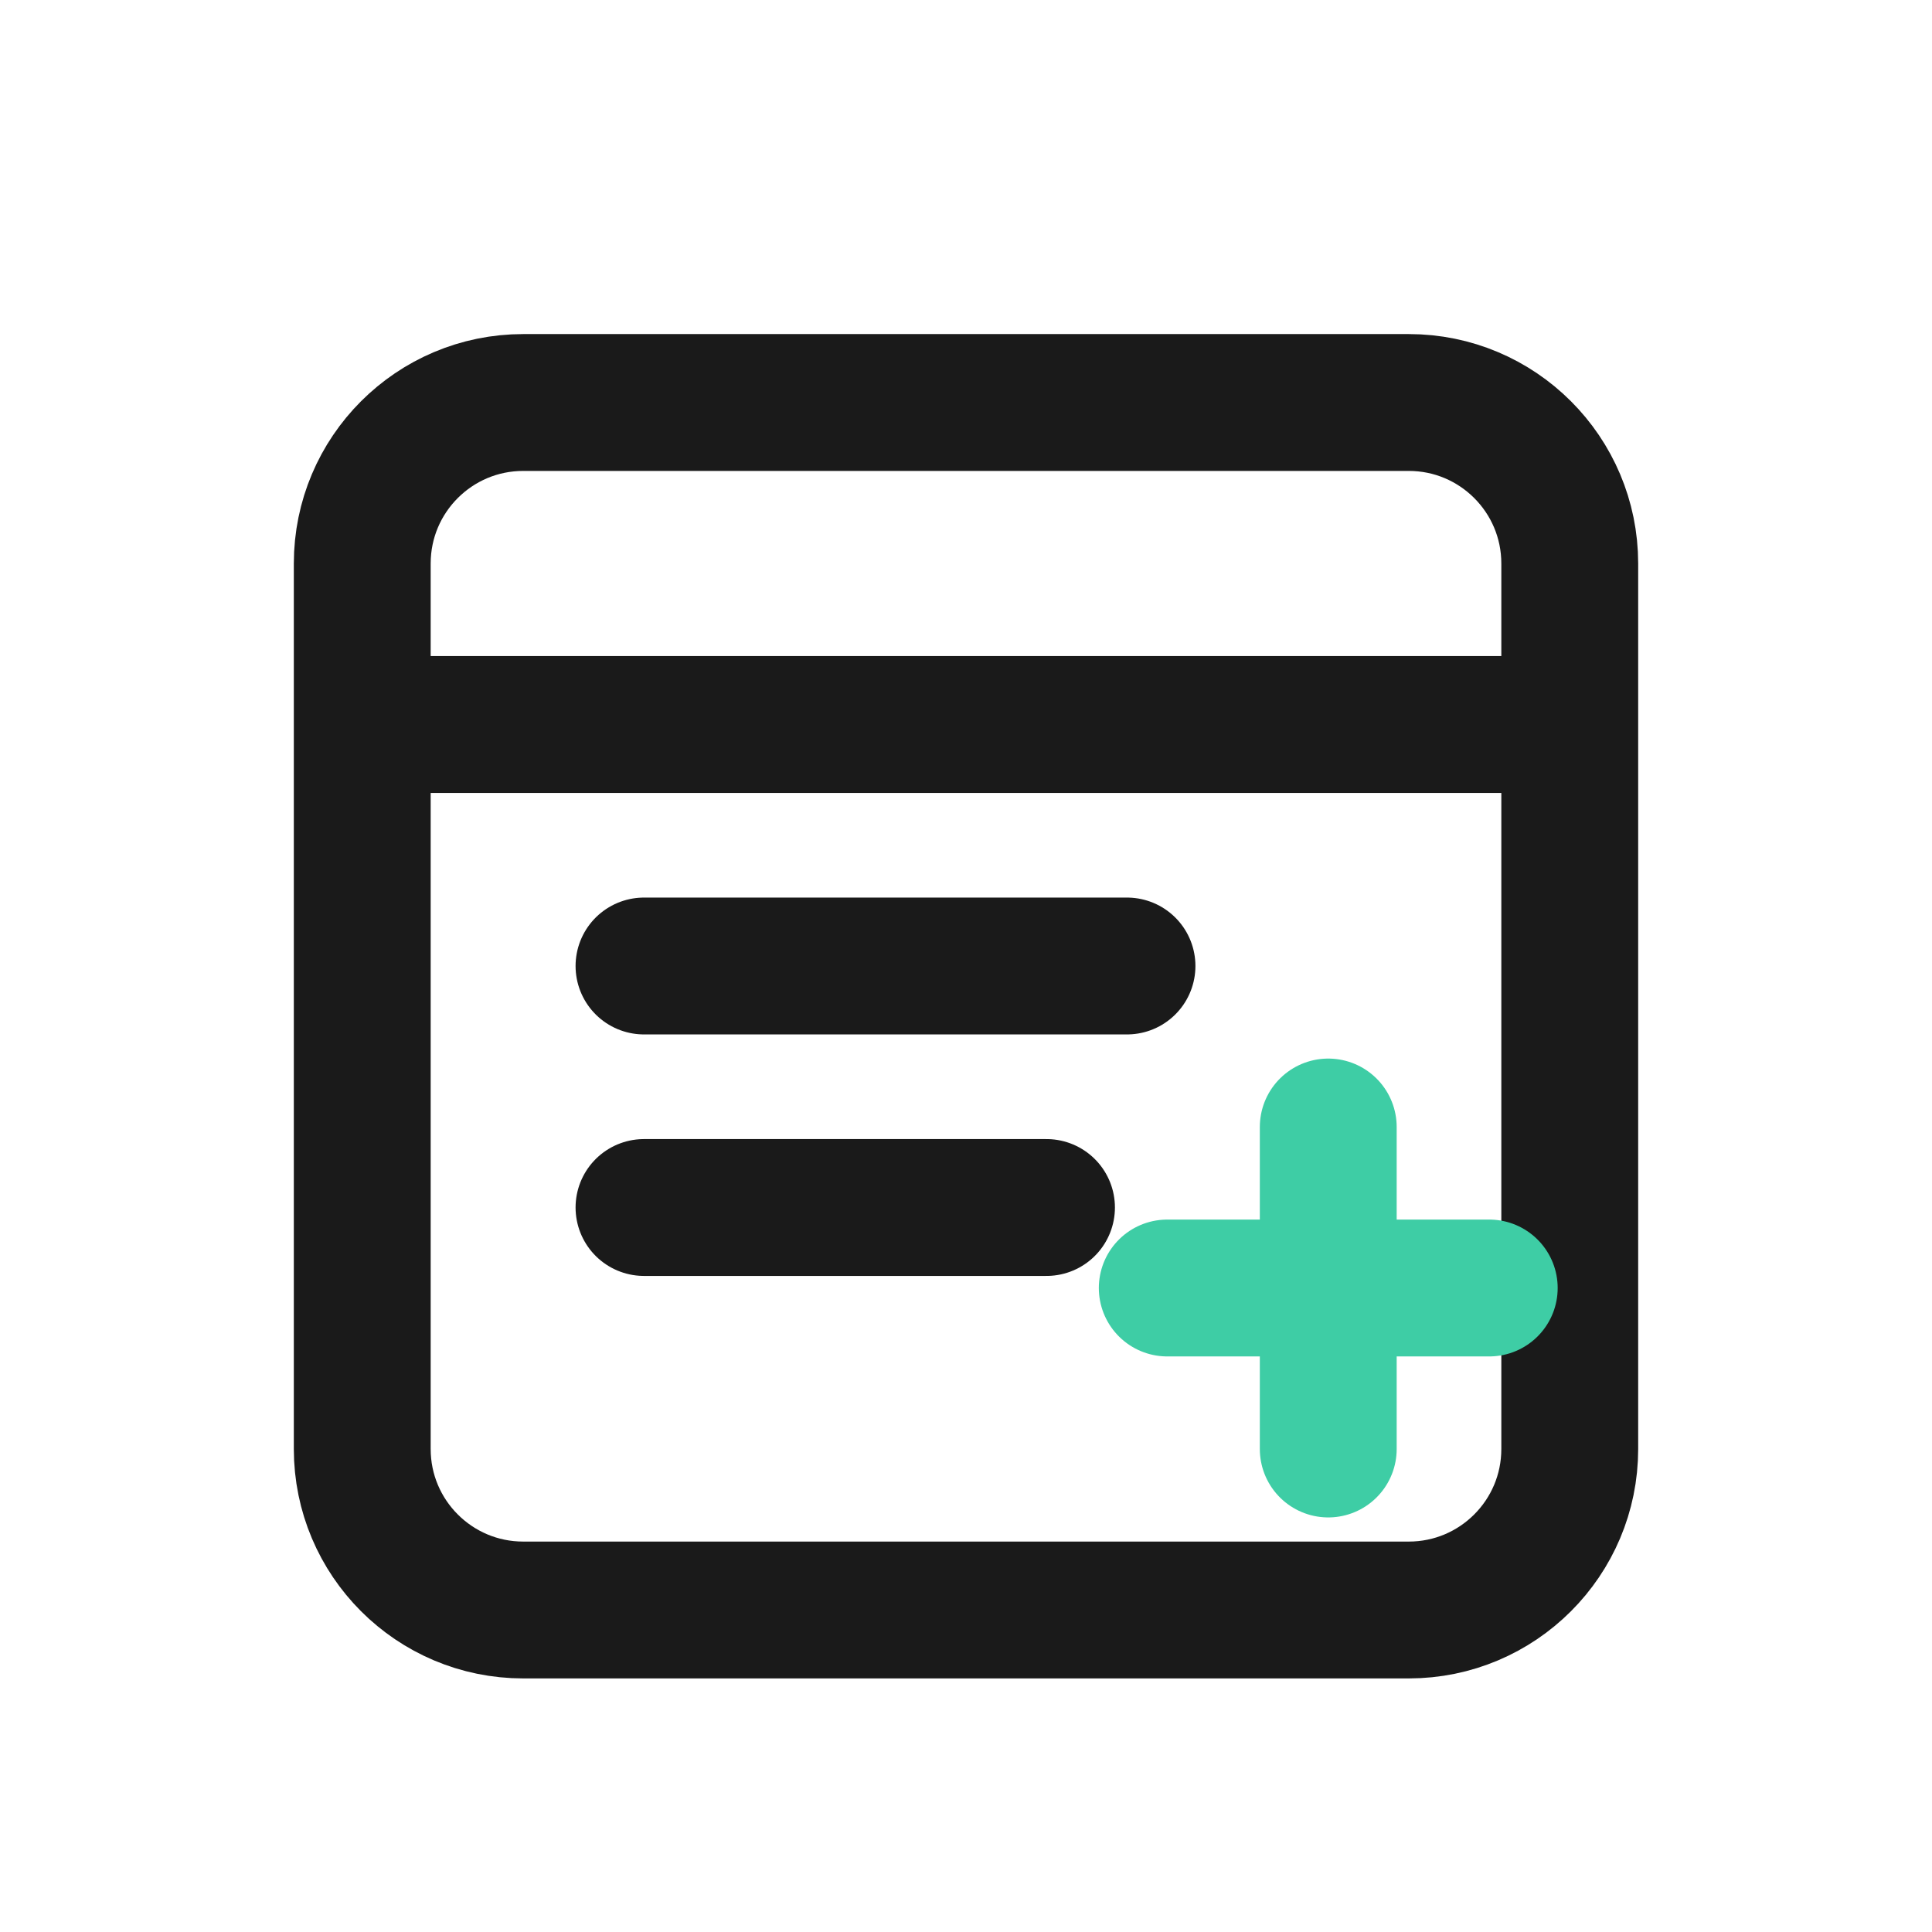
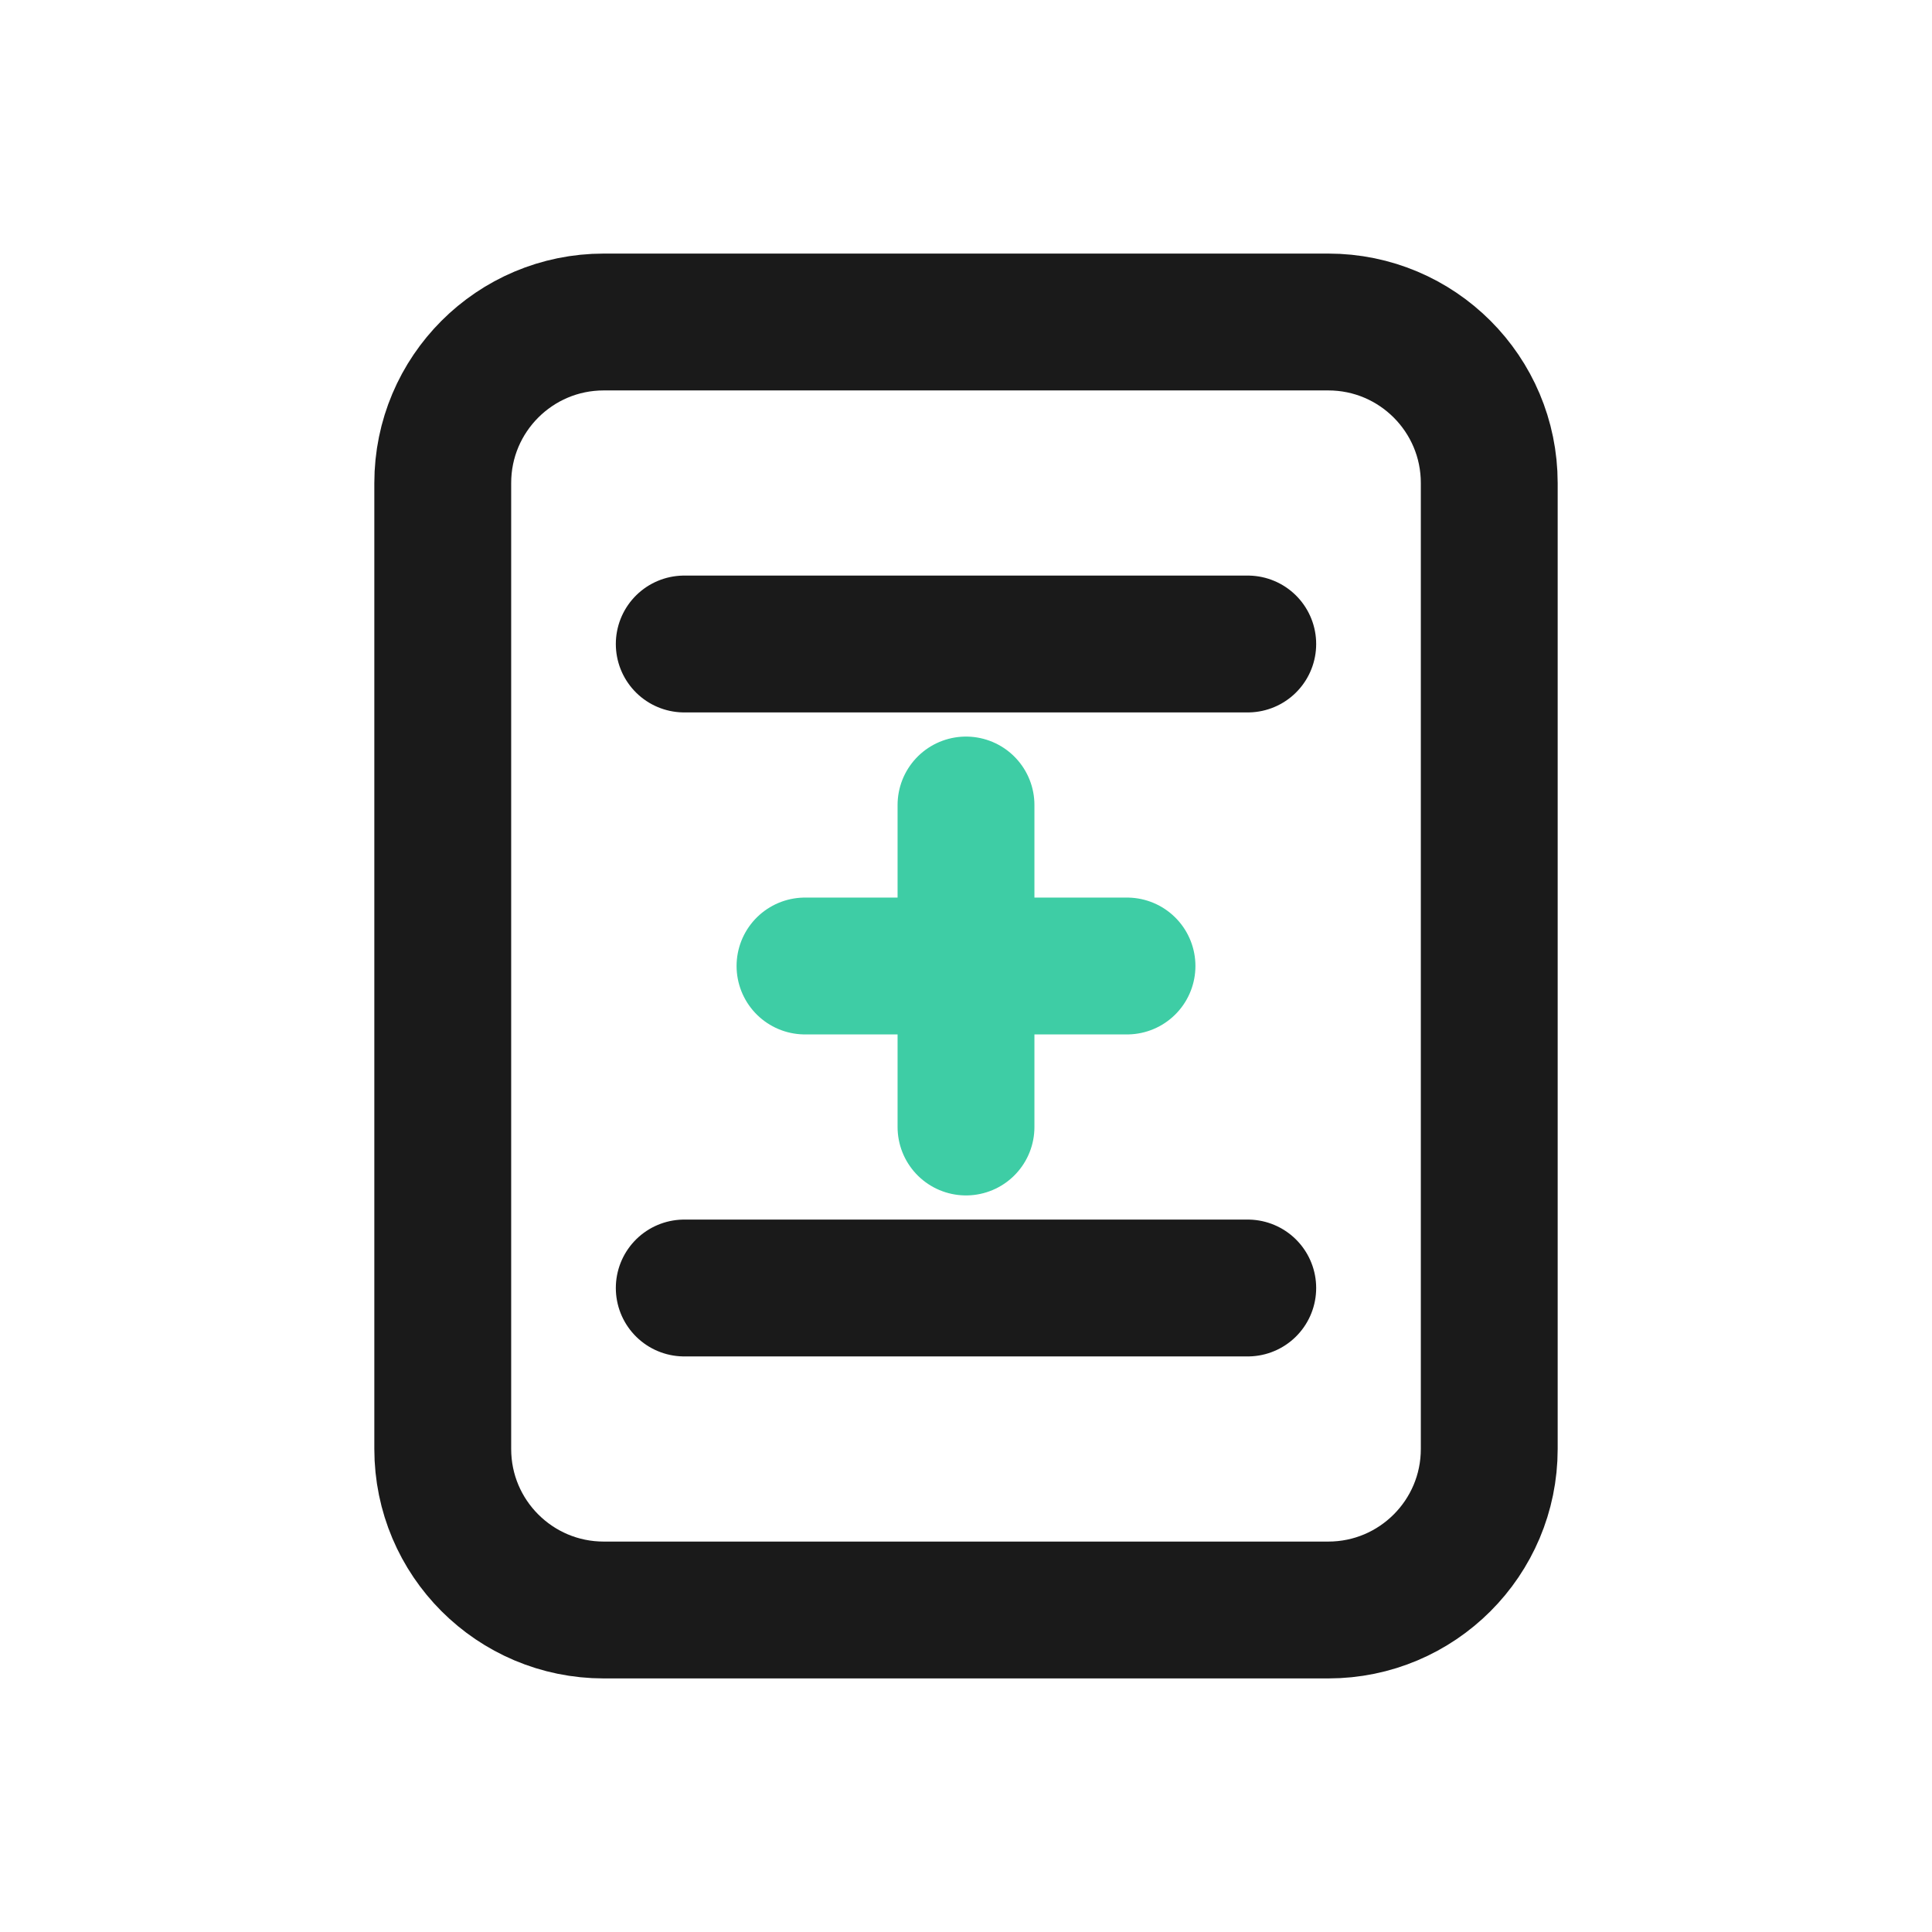
<svg xmlns="http://www.w3.org/2000/svg" viewBox="0 0 24 24" fill="none" stroke="#1A1A1A" stroke-width="1.7" stroke-linejoin="round" stroke-linecap="round">
-   <rect x="4.5" y="5" width="15" height="15" rx="2" />
-   <path d="M5 9 H19 M8 12 H14 M8 15 H13" />
-   <path stroke="#3ECDA5" d="M16.5 14 V18 M14.5 16 H18.5" />
+   <rect x="5.5" y="4" width="13" height="16" rx="2" />
+   <path d="M8.5 8 H15.5 M8.5 16 H15.5" />
+   <path stroke="#3ECDA5" d="M12 10 V14 M10 12 H14" />
</svg>
